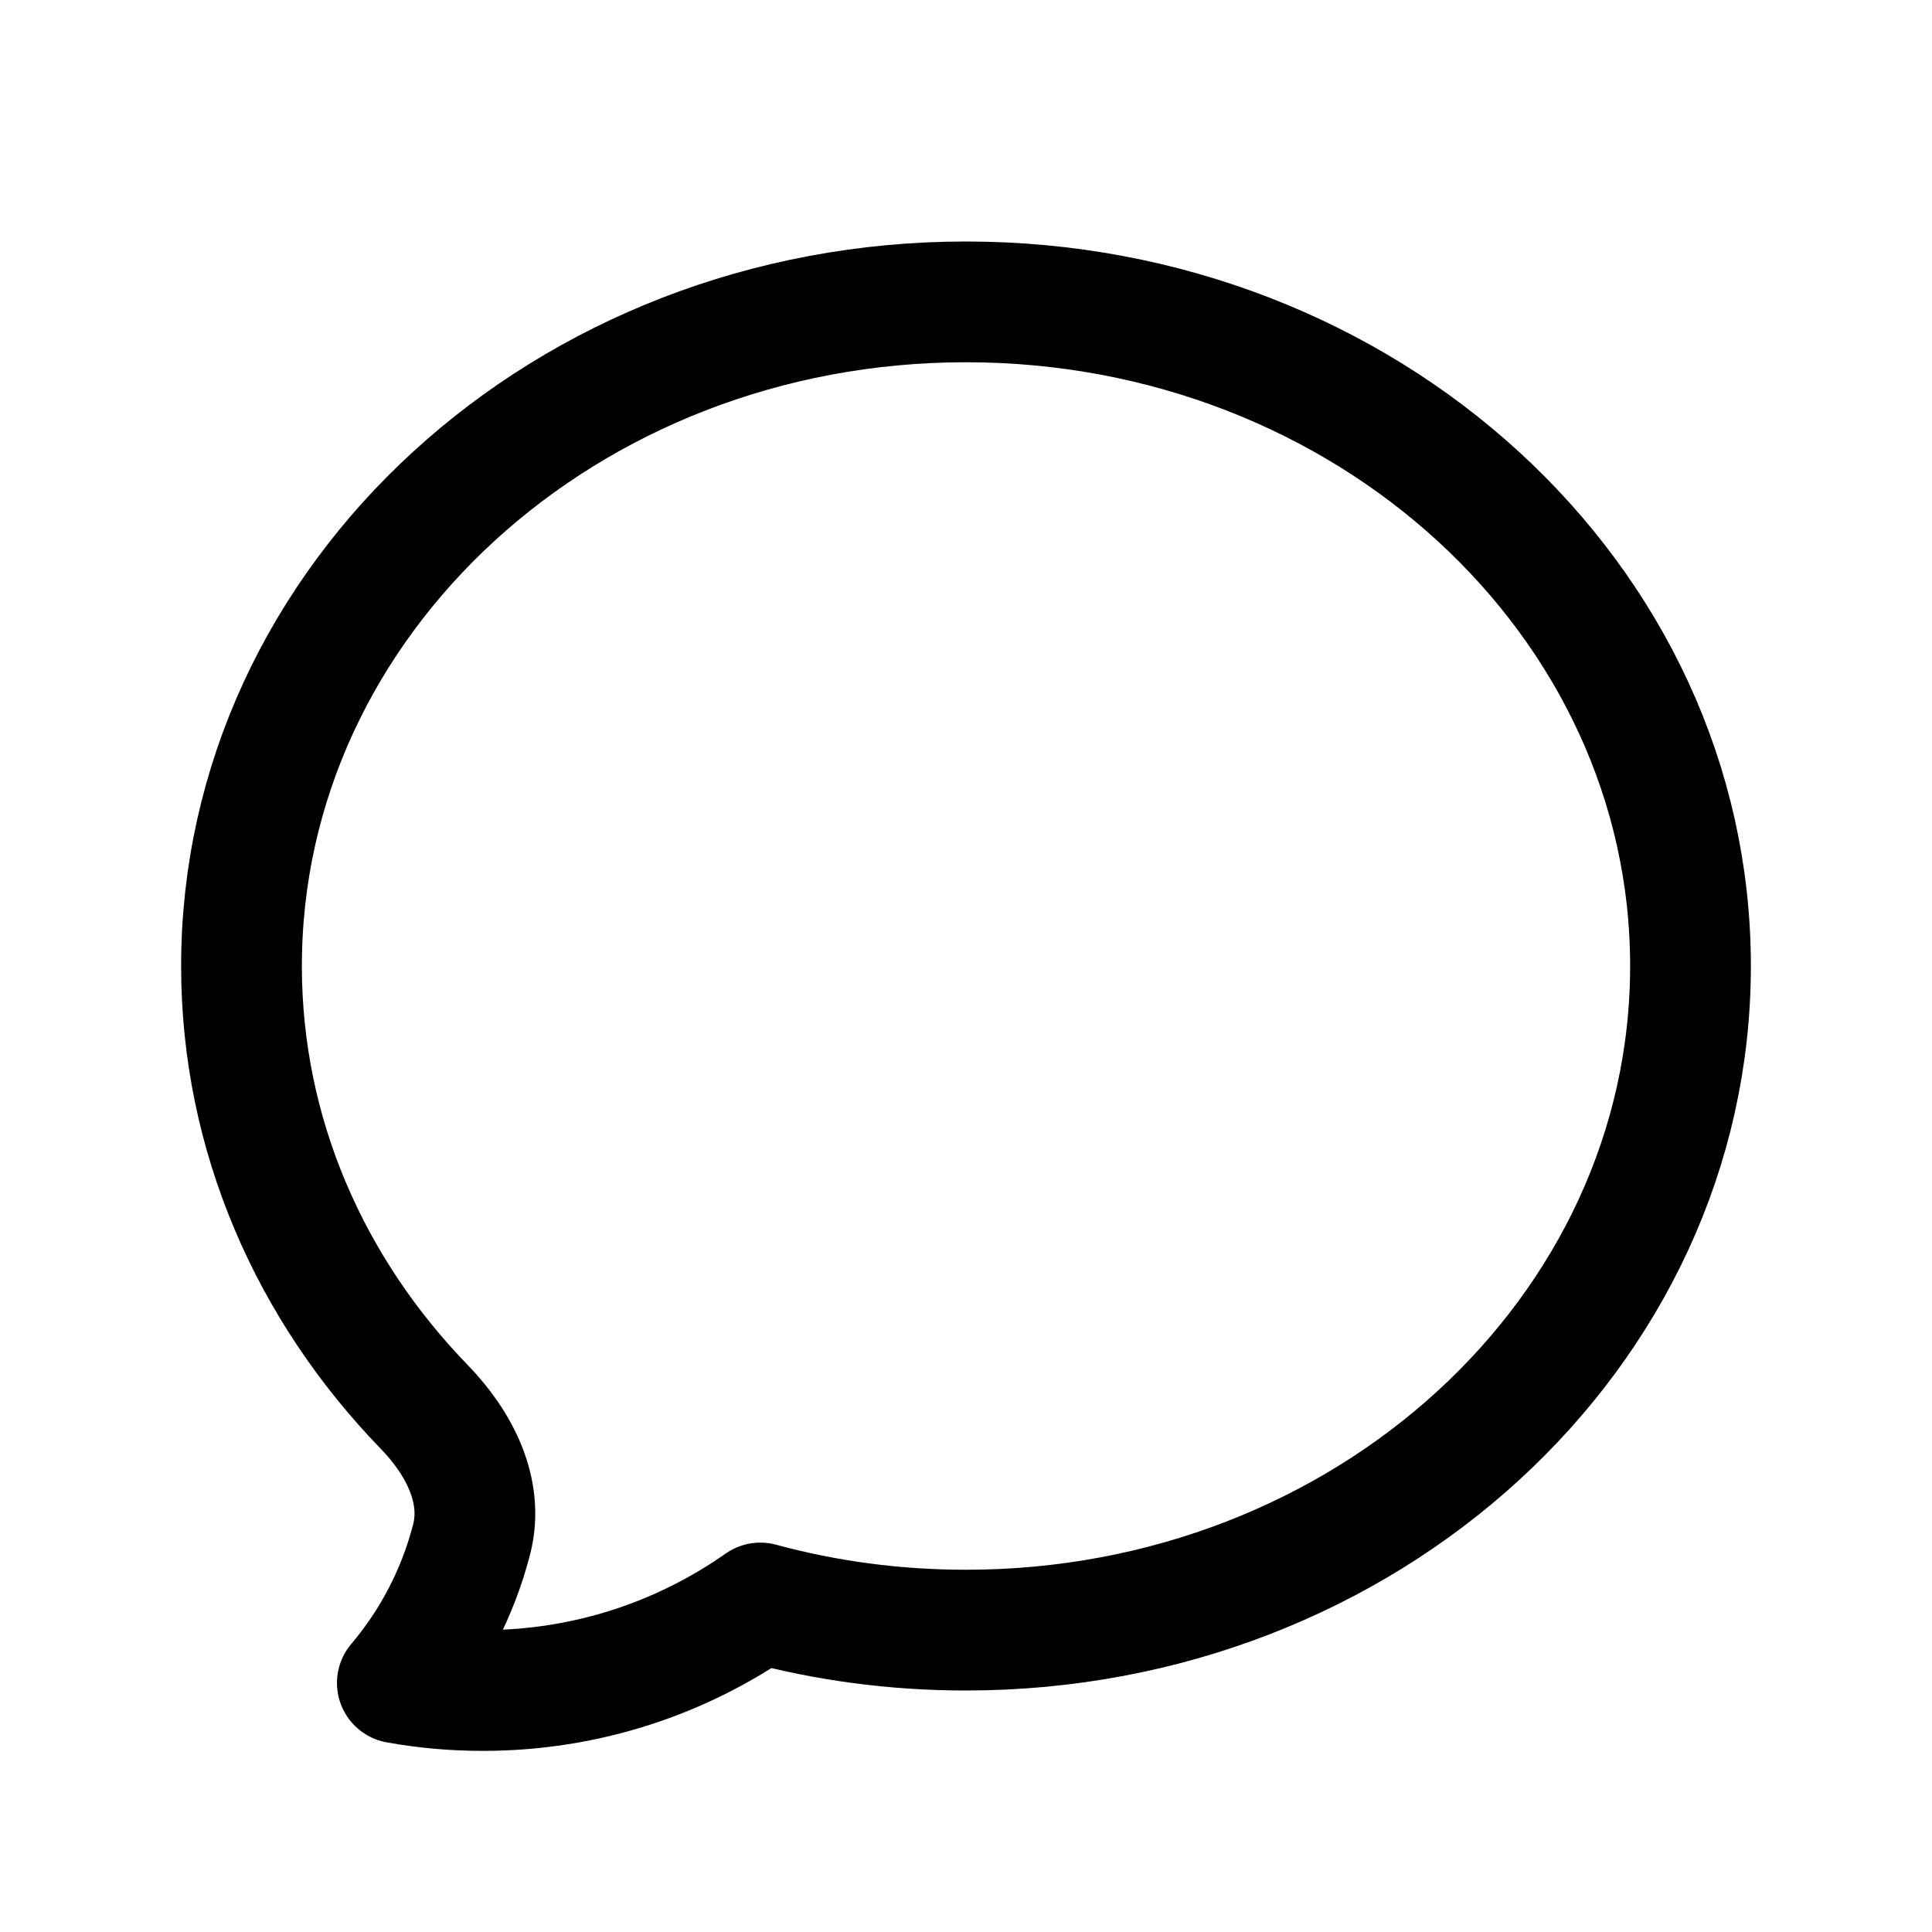
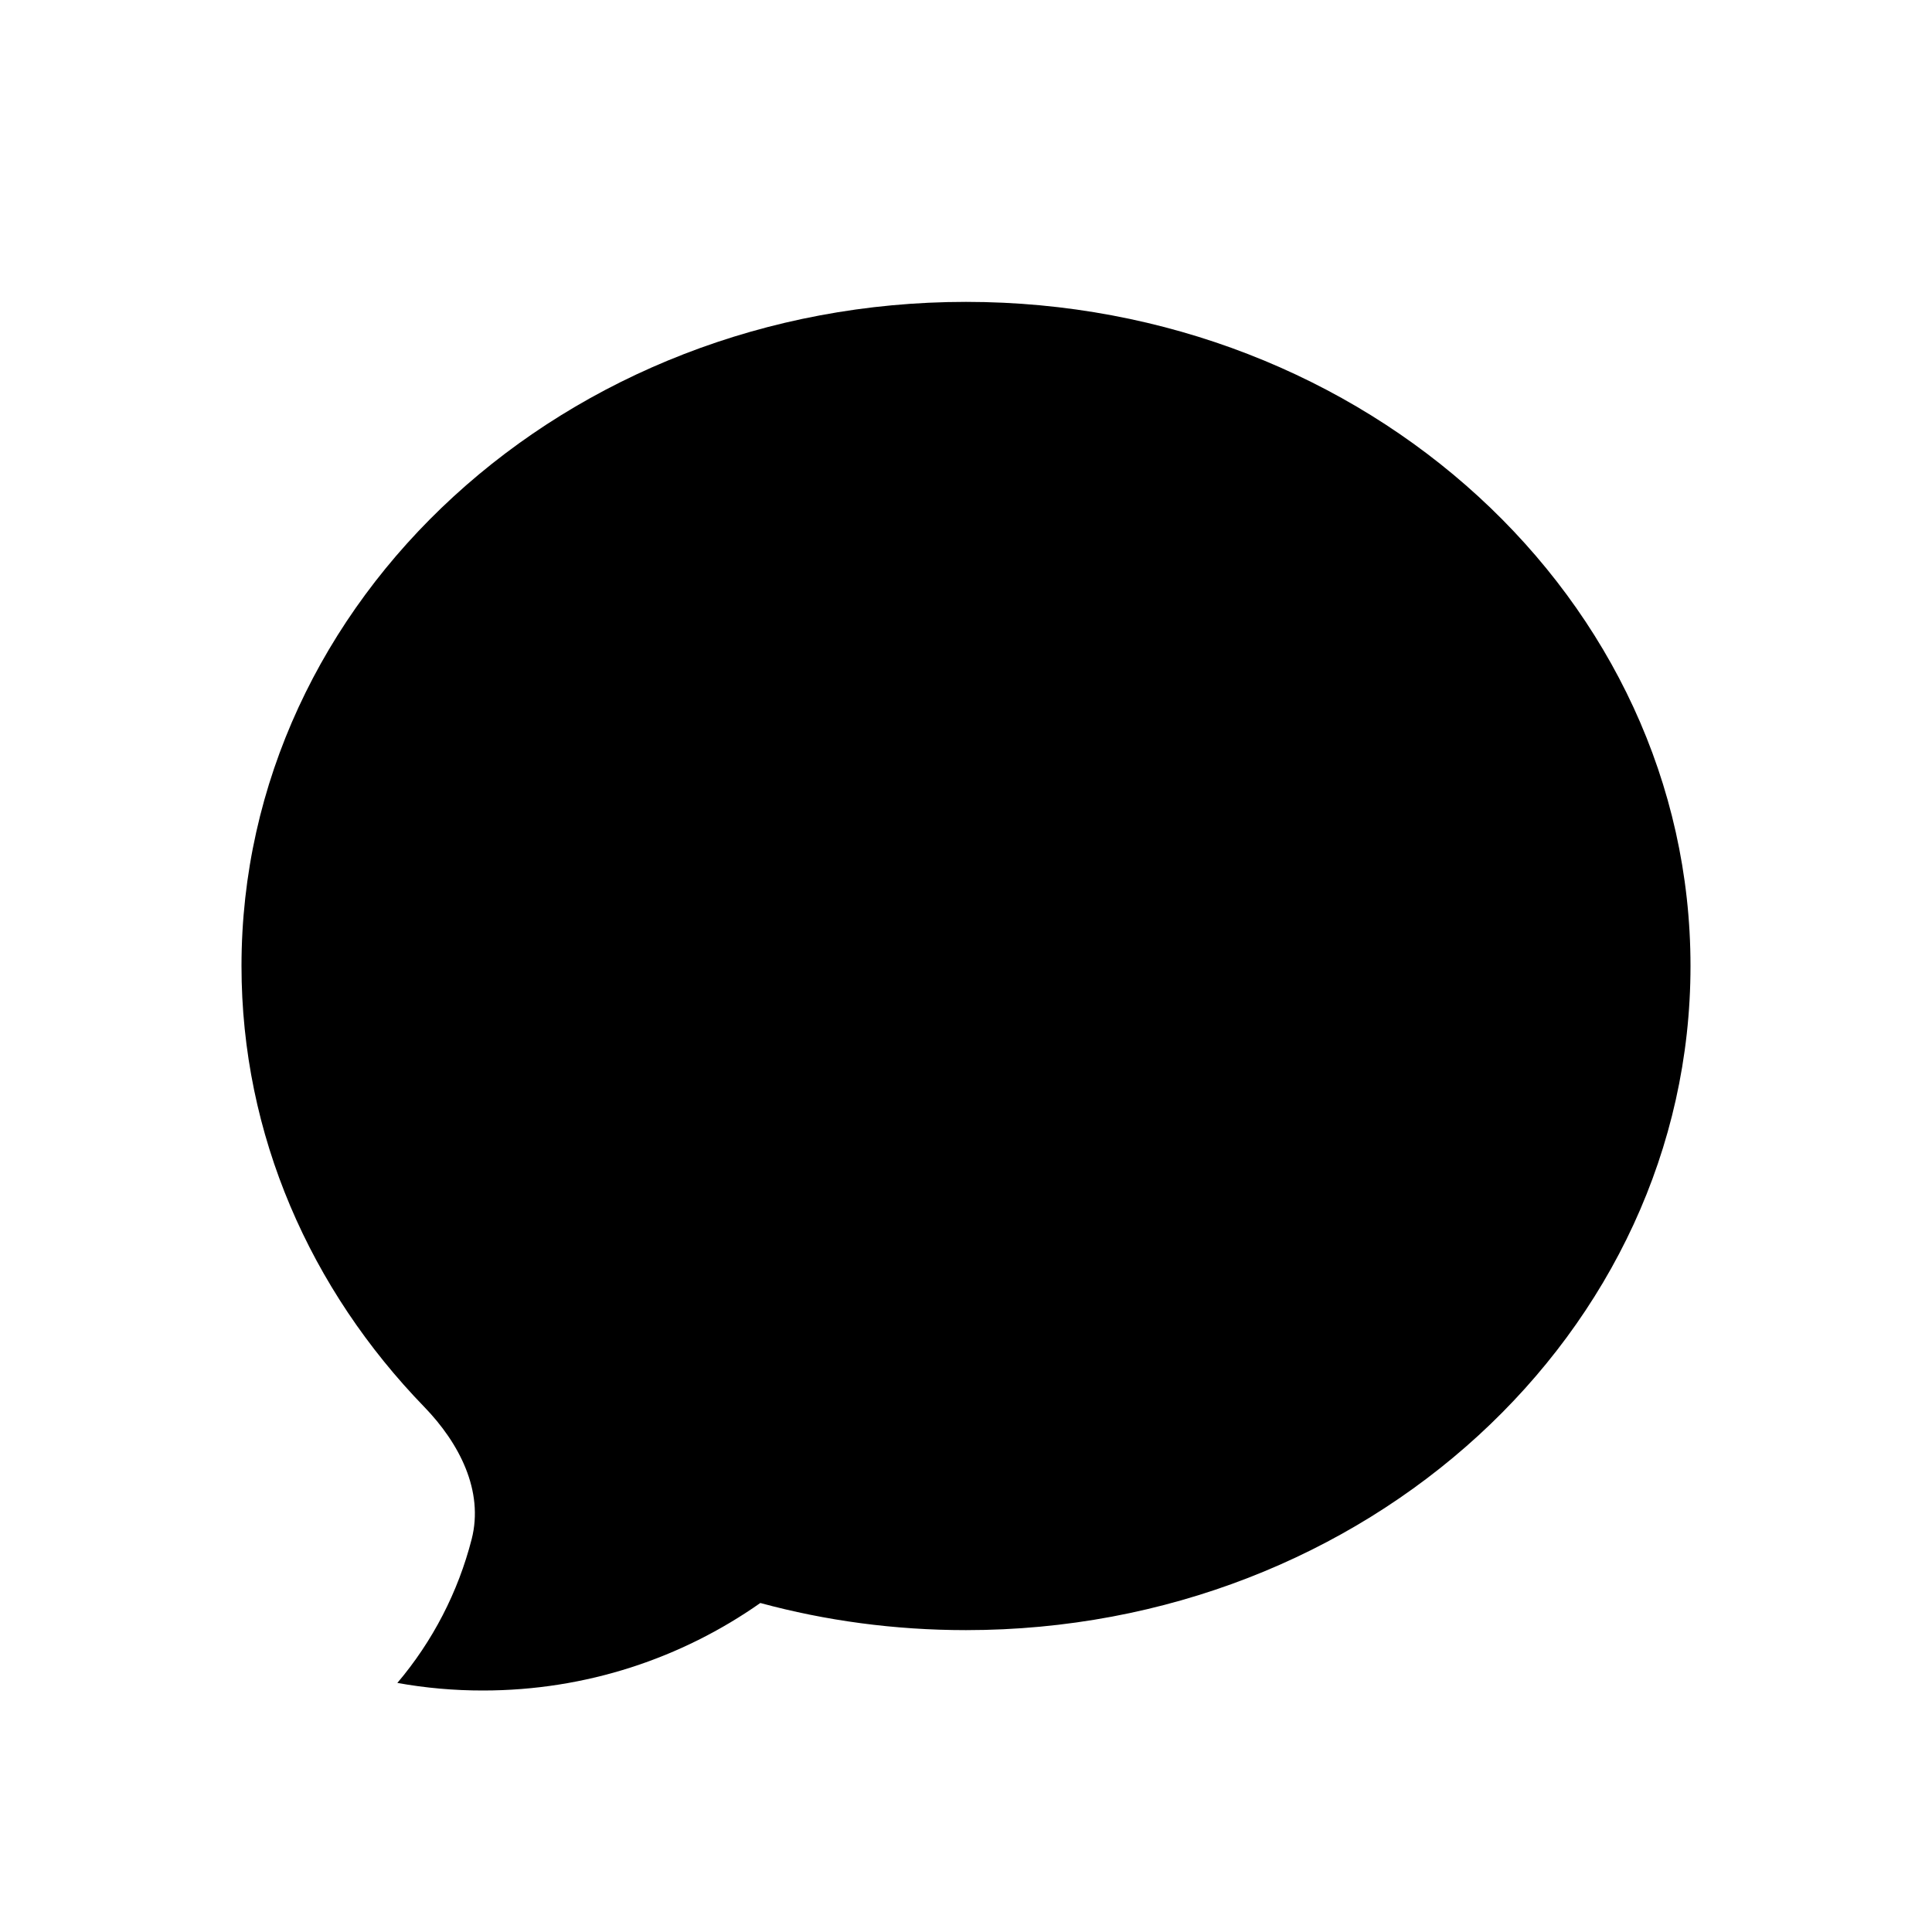
- <svg xmlns="http://www.w3.org/2000/svg" fill="none" viewBox="0 0 24 24" stroke-width="1.5" stroke="currentColor" class="w-6 h-6">
+ <svg xmlns="http://www.w3.org/2000/svg" viewBox="0 0 24 24" stroke-width="1.5" class="w-6 h-6">
  <path stroke-linecap="round" stroke-linejoin="round" d="M12 20.25c4.97 0 9-3.694 9-8.25s-4.03-8.25-9-8.25S3 7.444 3 12c0 2.104.859 4.023 2.273 5.48.432.447.74 1.04.586 1.641a4.483 4.483 0 01-.923 1.785A5.969 5.969 0 006 21c1.282 0 2.47-.402 3.445-1.087.81.22 1.668.337 2.555.337z" />
</svg>
